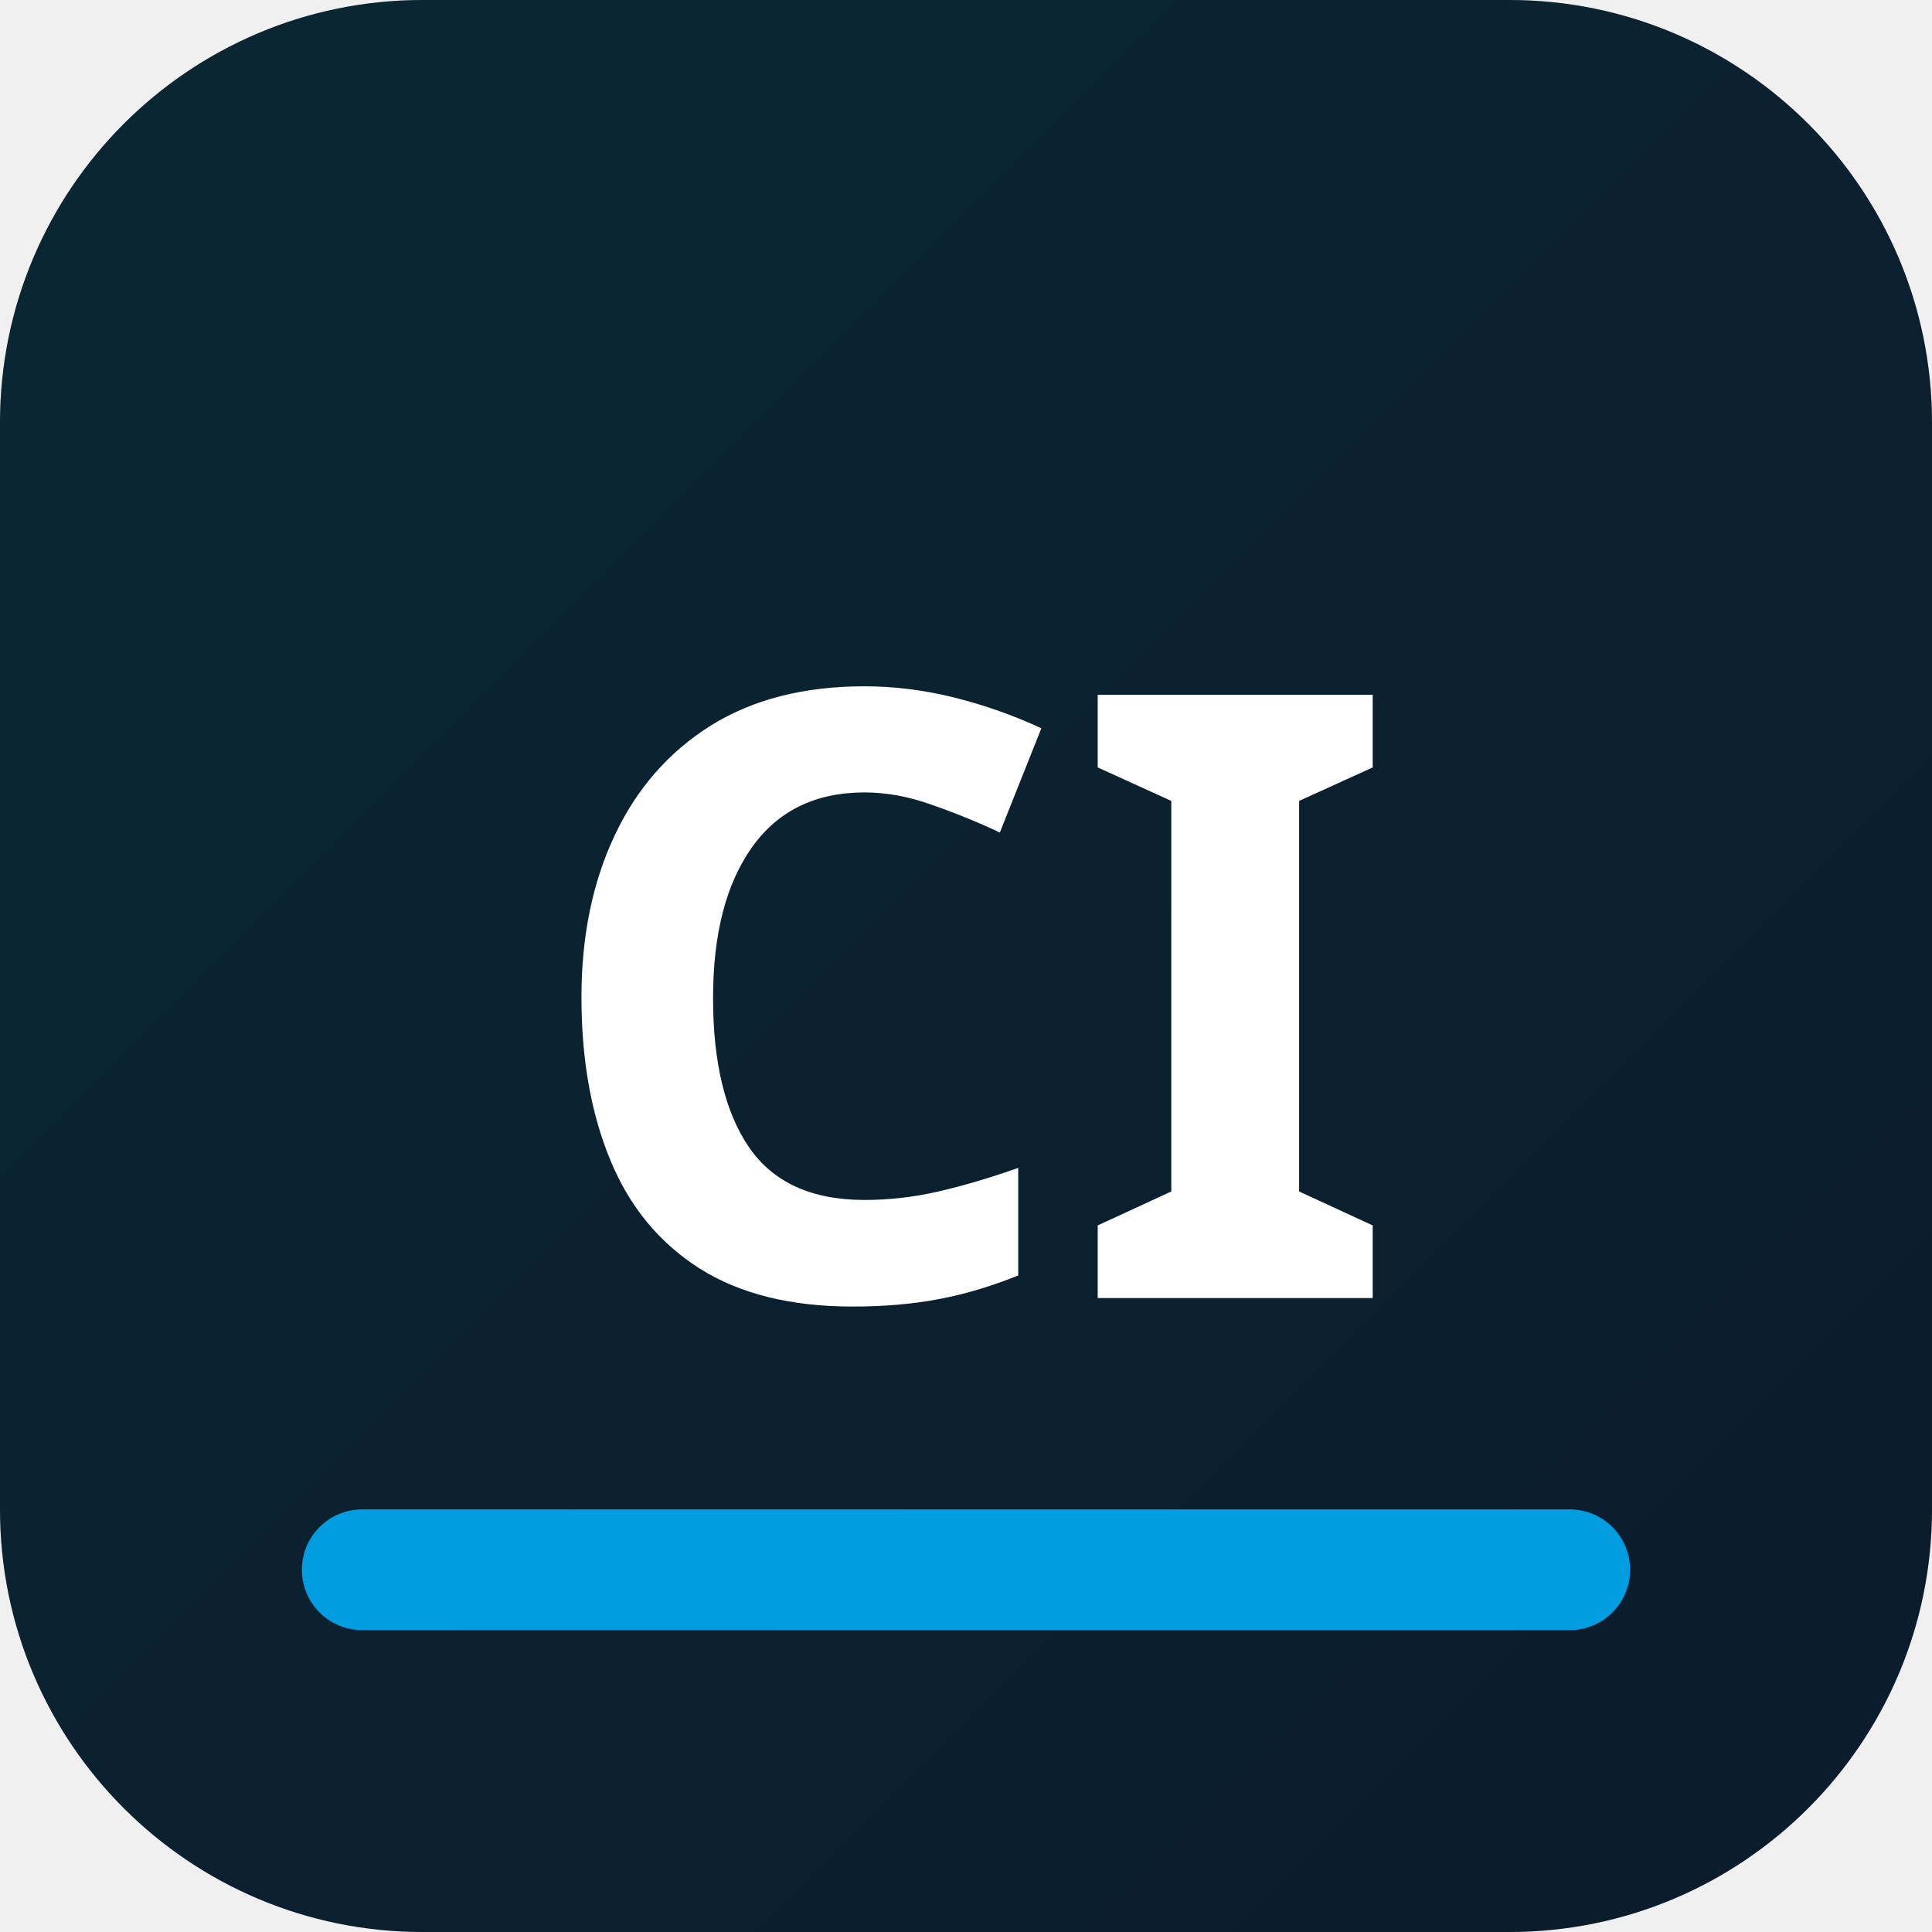
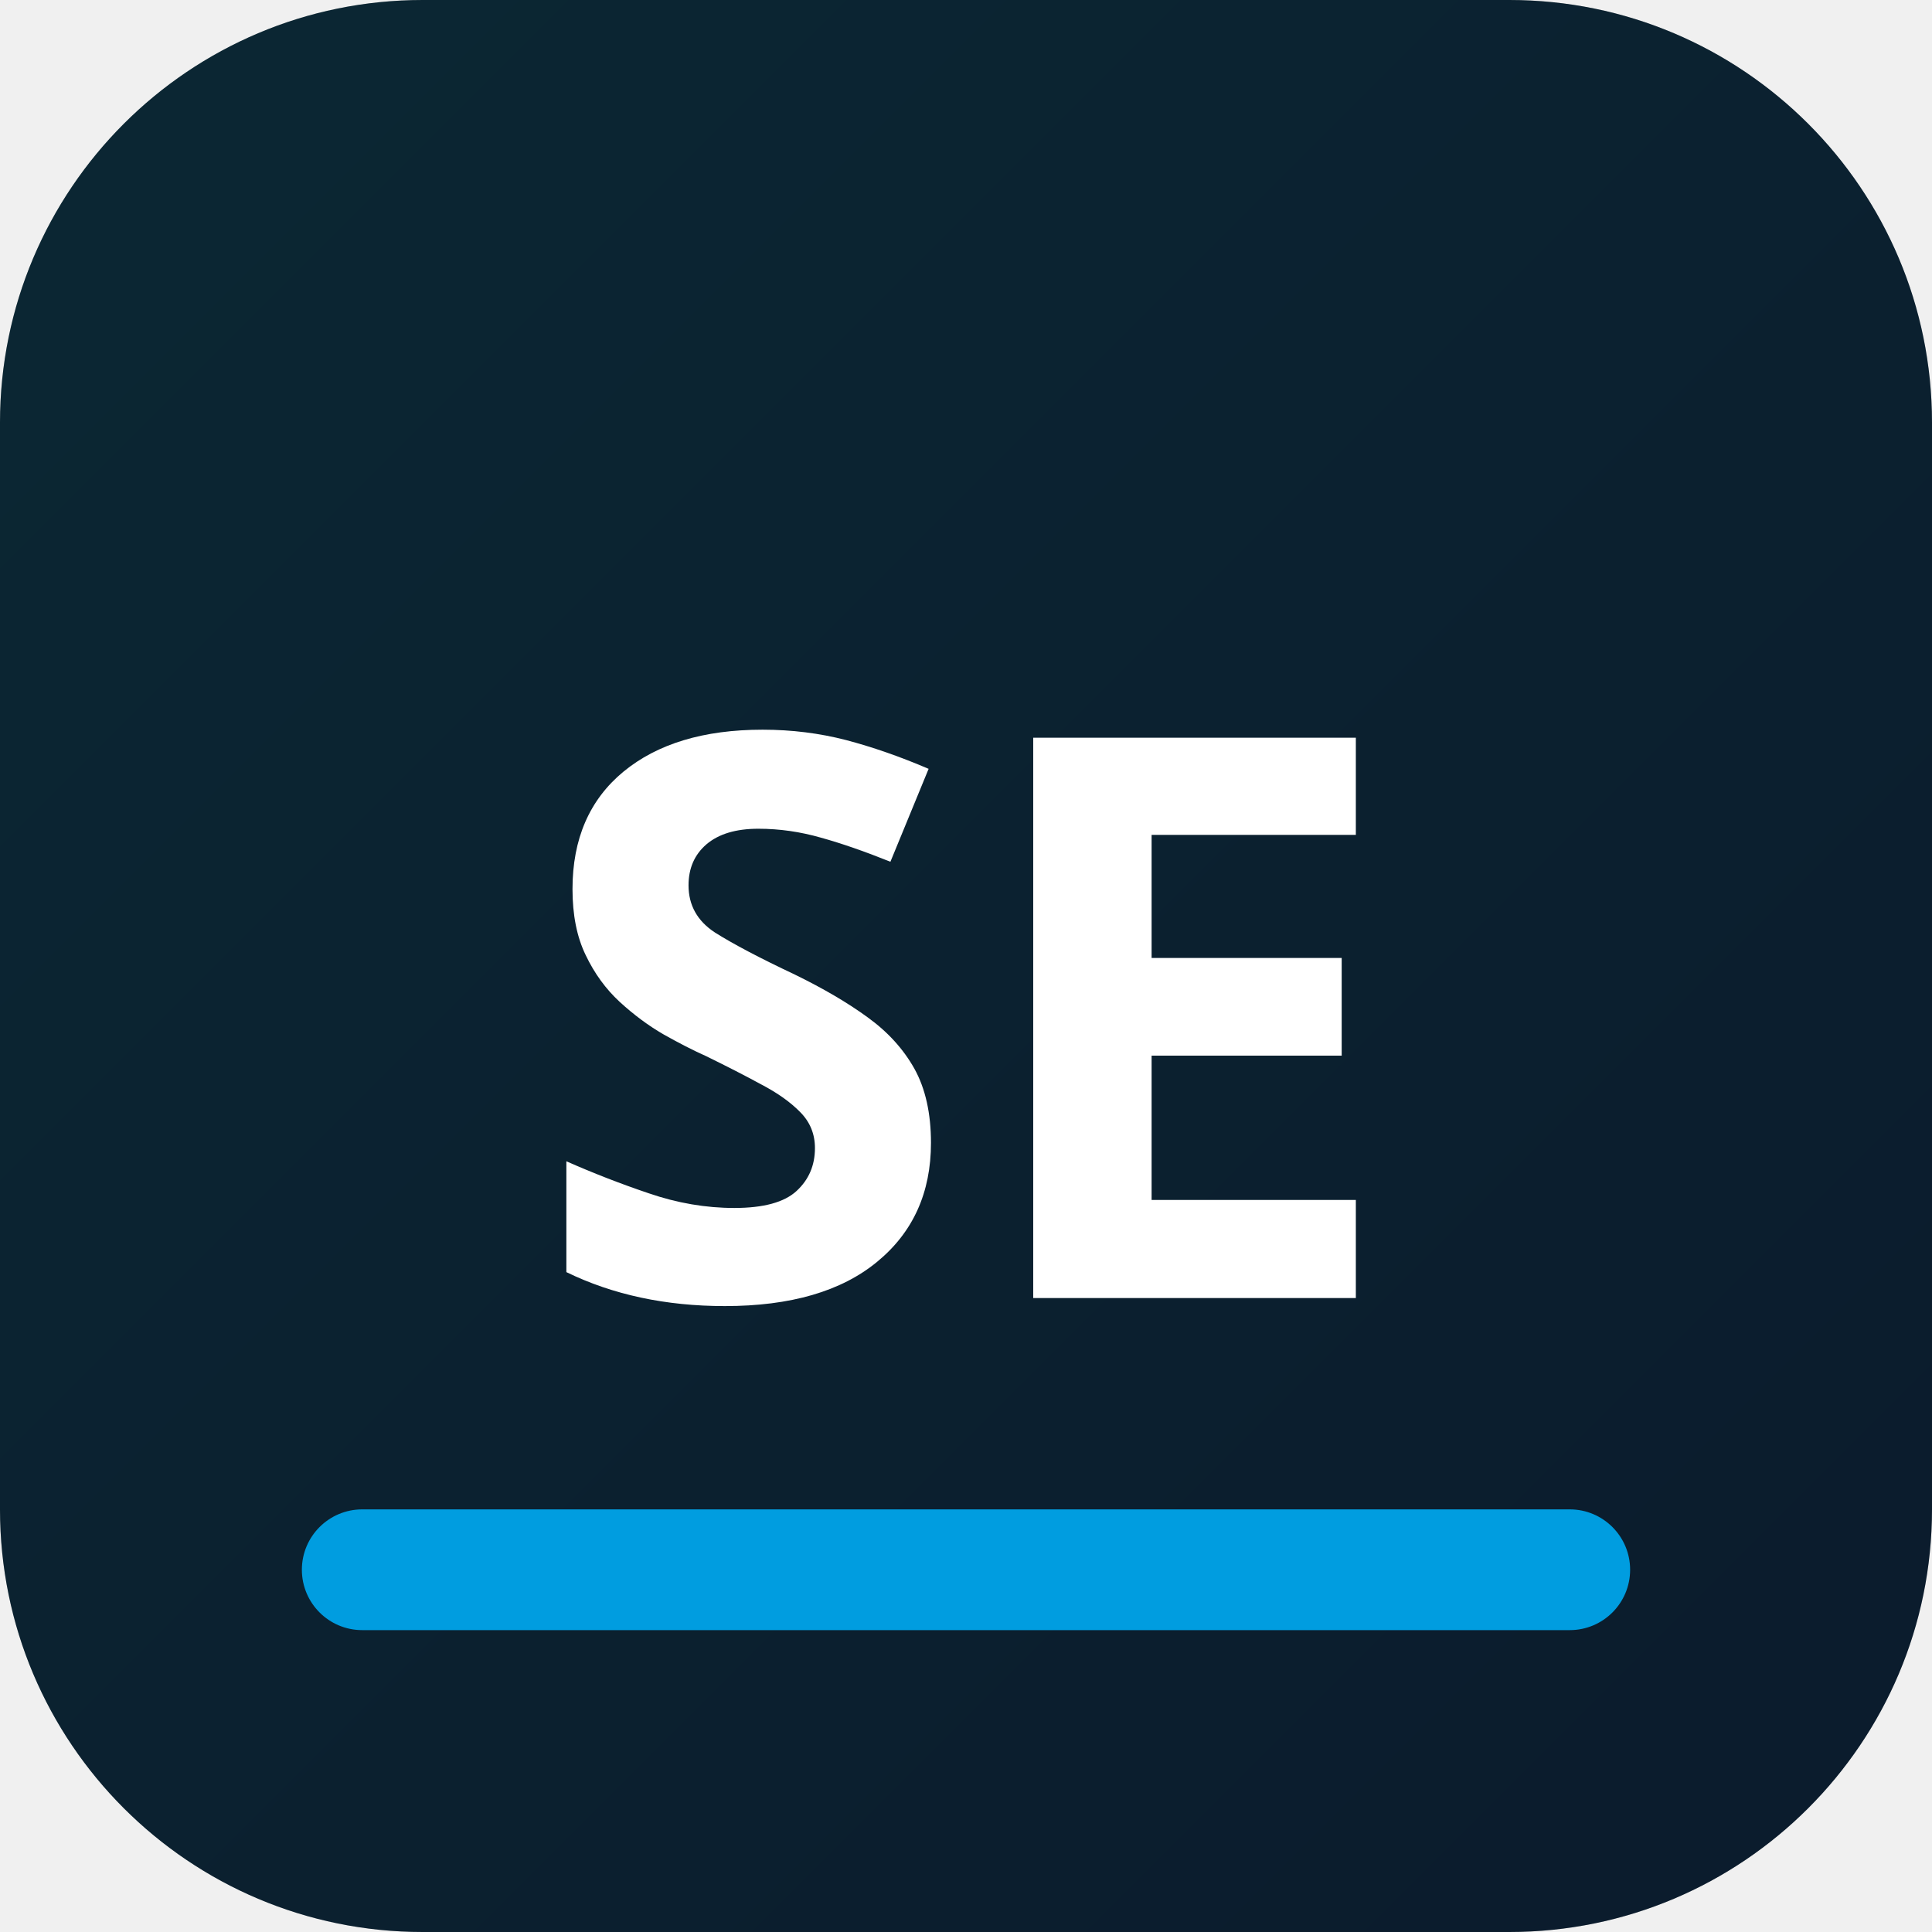
<svg xmlns="http://www.w3.org/2000/svg" viewBox="0 0 64 64">
  <defs>
    <linearGradient id="g" x1="0" y1="0" x2="1" y2="1">
      <stop offset="0%" stop-color="#009DE0" />
      <stop offset="100%" stop-color="#0057B8" />
    </linearGradient>
  </defs>
  <rect width="64" height="64" rx="14" fill="#0D0D0D" />
  <rect width="64" height="64" rx="14" fill="url(#g)" opacity="0.18" />
-   <text x="32" y="43" text-anchor="middle" font-family="Montserrat, Arial Black, sans-serif" font-size="28" font-weight="900" fill="#FFFFFF">CI</text>
+   <text x="32" y="43" text-anchor="middle" font-family="Montserrat, Arial Black, sans-serif" font-size="26" font-weight="900" fill="#FFFFFF">SE</text>
  <rect x="10" y="50" width="44" height="4" rx="2" fill="#009DE0" />
</svg>
